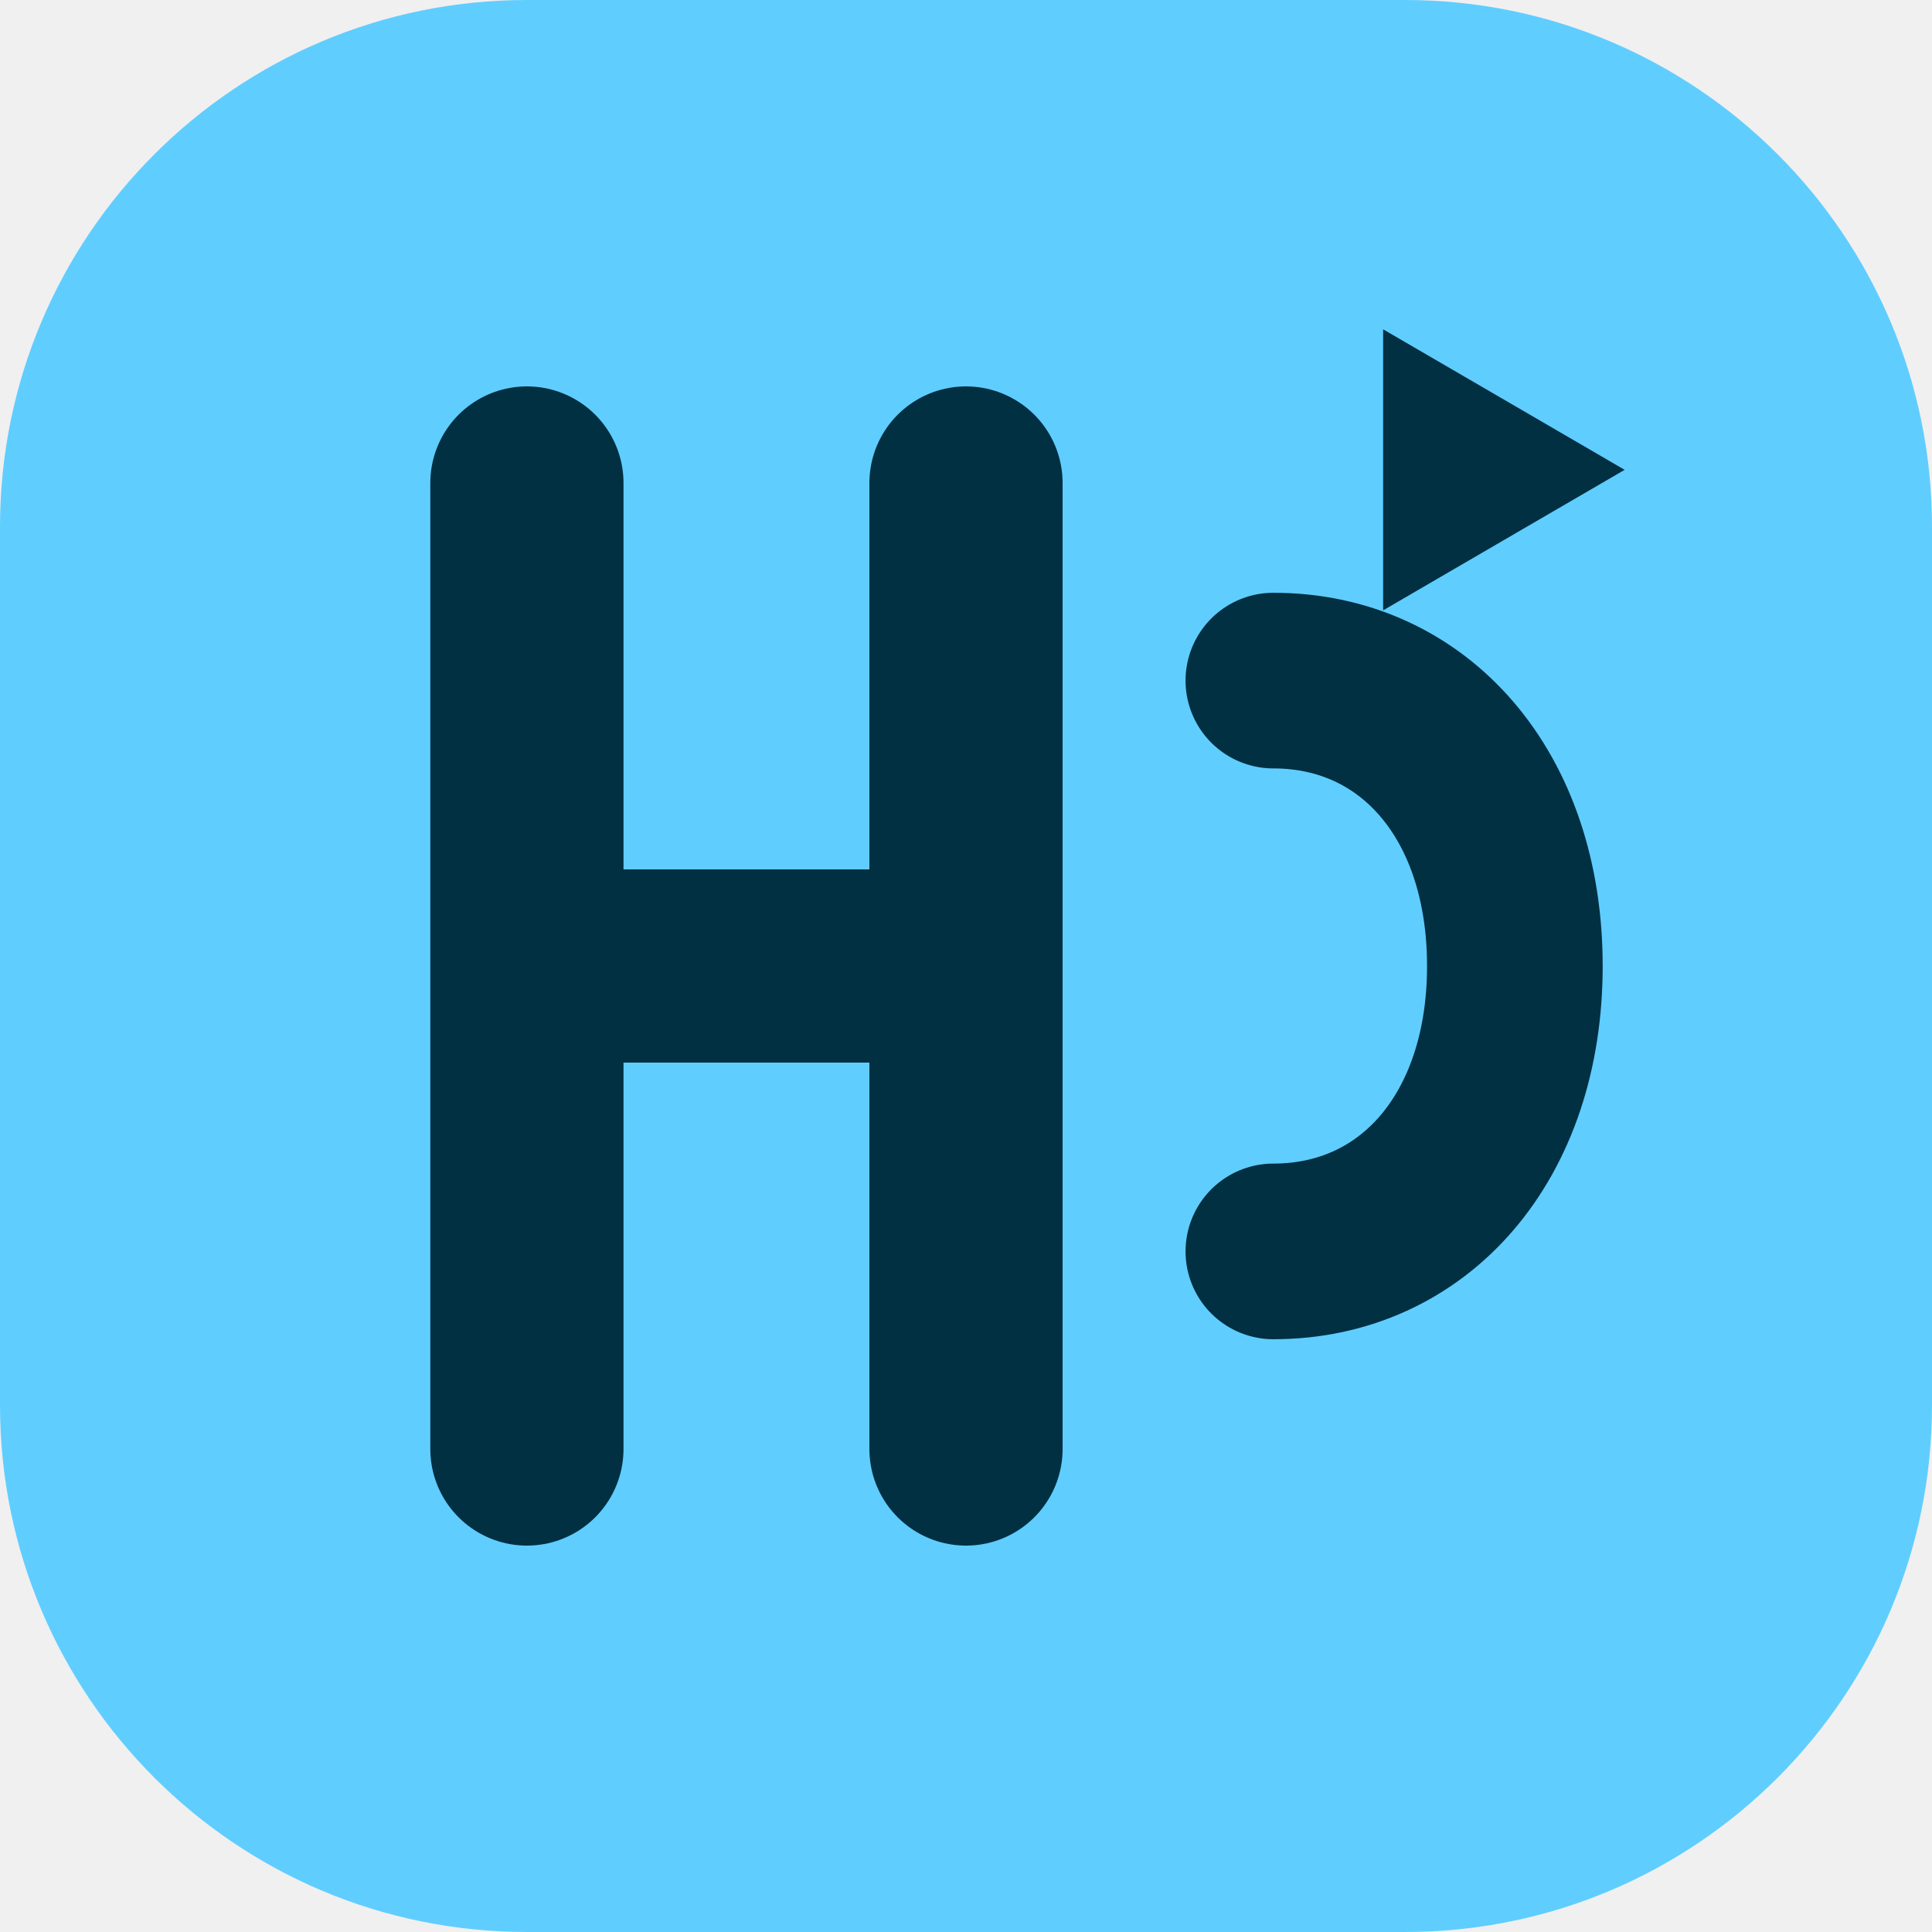
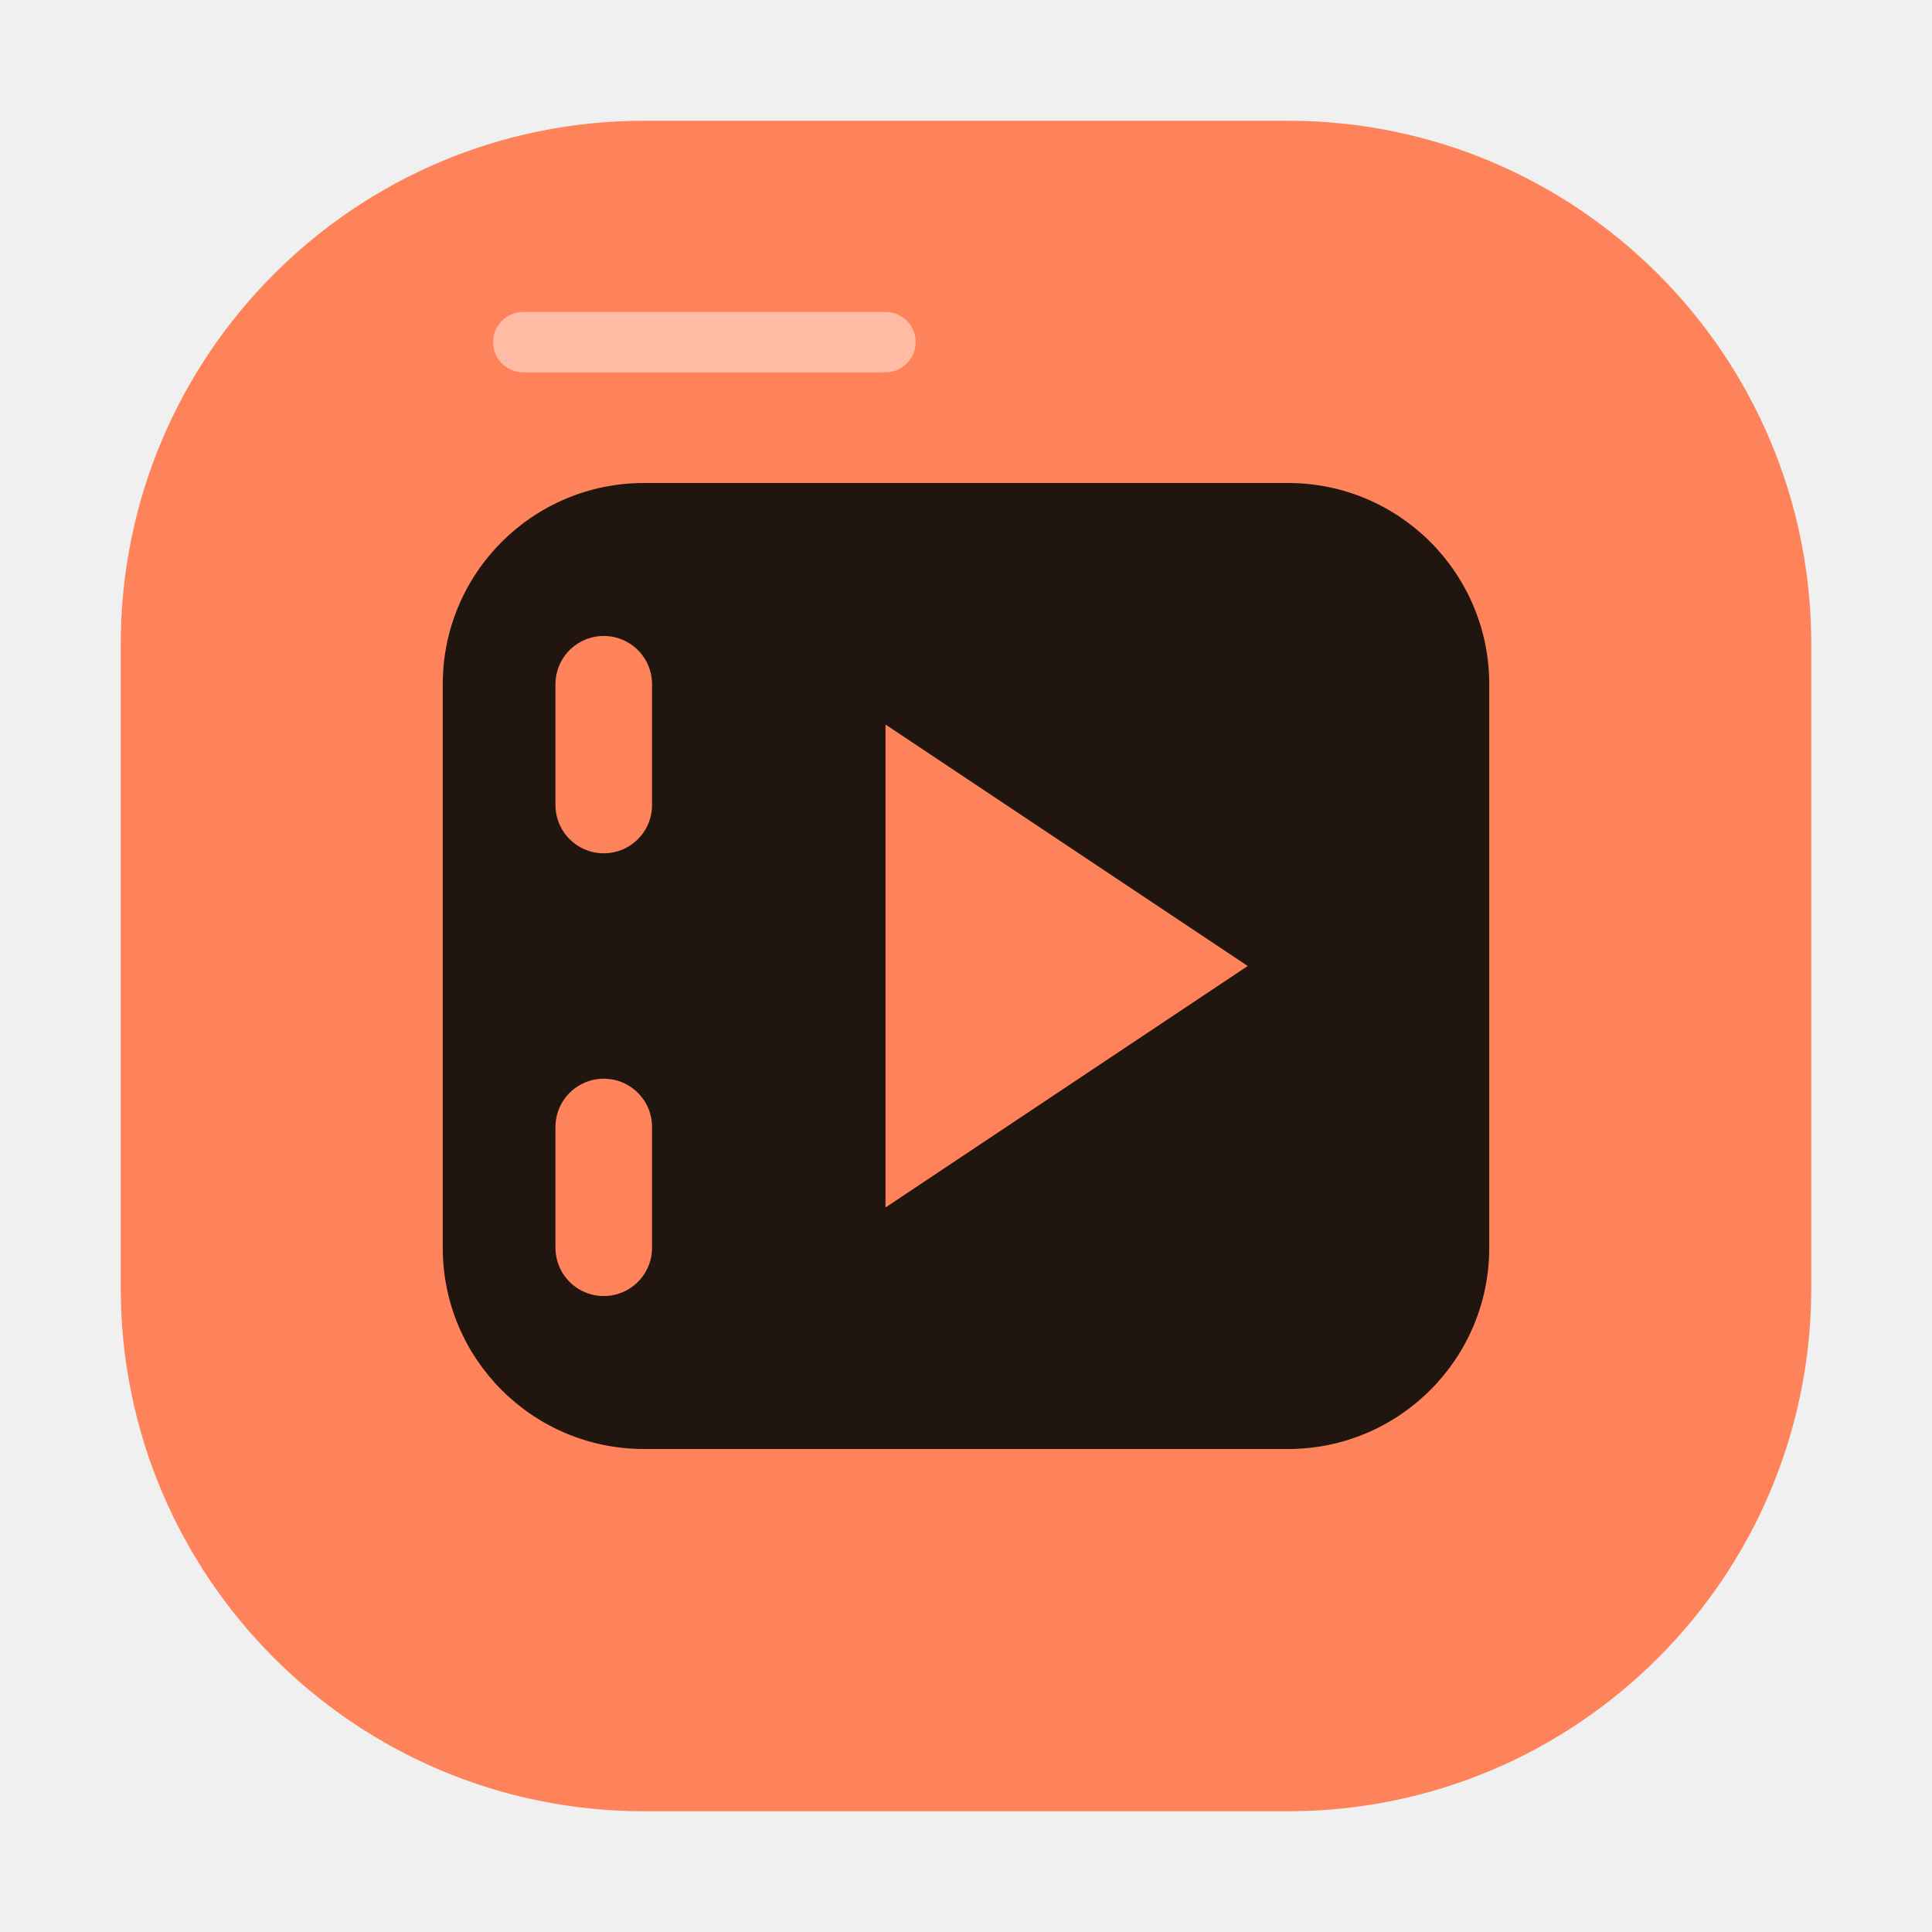
- <svg xmlns="http://www.w3.org/2000/svg" width="1024" height="1024" viewBox="0 0 1024 1024">
-   <g transform="translate(-46.5455 -46.5455) scale(23.27273)">
-     <rect x="2" y="2" width="44" height="44" rx="12" fill="#60cdff" />
-     <path d="M14 13v22M14 24h10M24 13v22" stroke="#003042" stroke-width="4.4" stroke-linecap="round" fill="none" />
-     <path d="M31 17.5c3.2 0 5.5 2.6 5.5 6.5S34.2 30.5 31 30.5" stroke="#003042" stroke-width="4" stroke-linecap="round" fill="none" />
-     <path d="m33.5 9.5 5.5 3.2-5.5 3.2Z" fill="#003042" />
-   </g>
+ <svg xmlns="http://www.w3.org/2000/svg" width="1024" height="1024" viewBox="0 0 48 48">
+   <rect x="3" y="3" width="42" height="42" rx="13" fill="#ff835a" />
+   <rect x="11" y="12" width="26" height="24" rx="5" fill="#21150f" />
+   <path d="m22 18 9 6-9 6Z" fill="#ff835a" />
+   <path d="M15 17v3m0 8v3" stroke="#ff835a" stroke-width="2.4" stroke-linecap="round" />
+   <path d="M13 8.5h9" stroke="#fff" stroke-opacity=".45" stroke-width="1.5" stroke-linecap="round" />
</svg>
